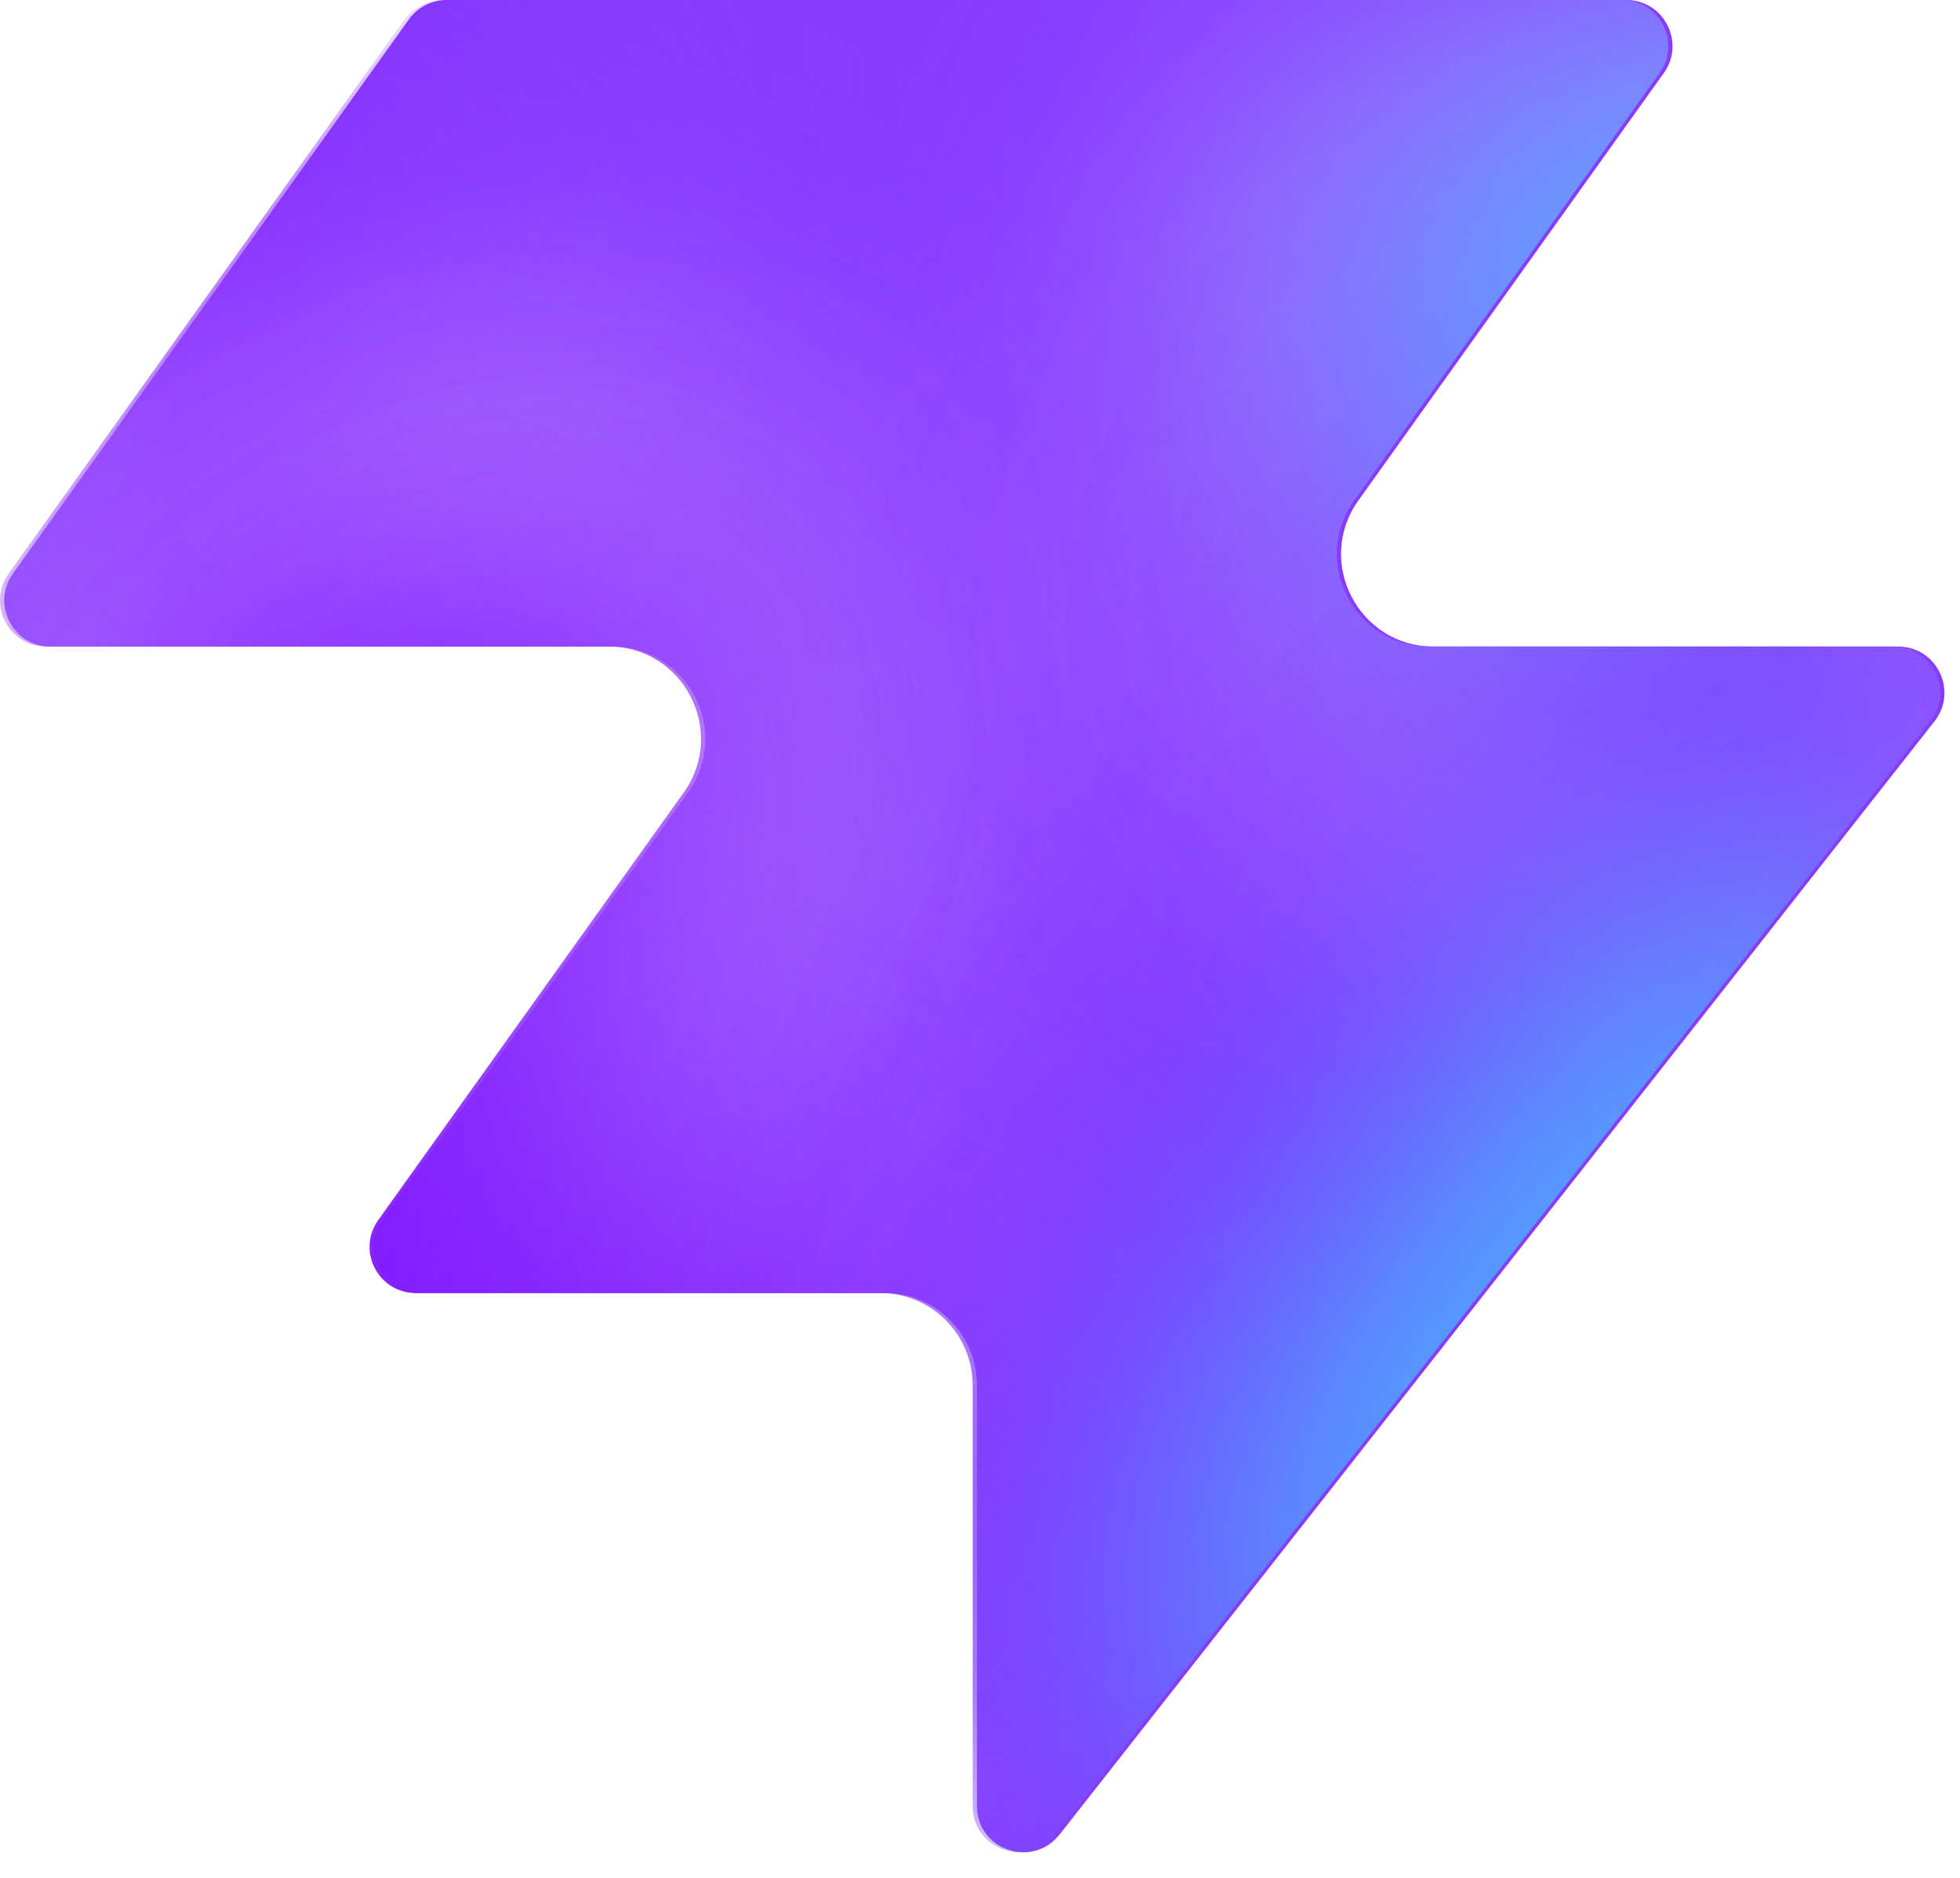
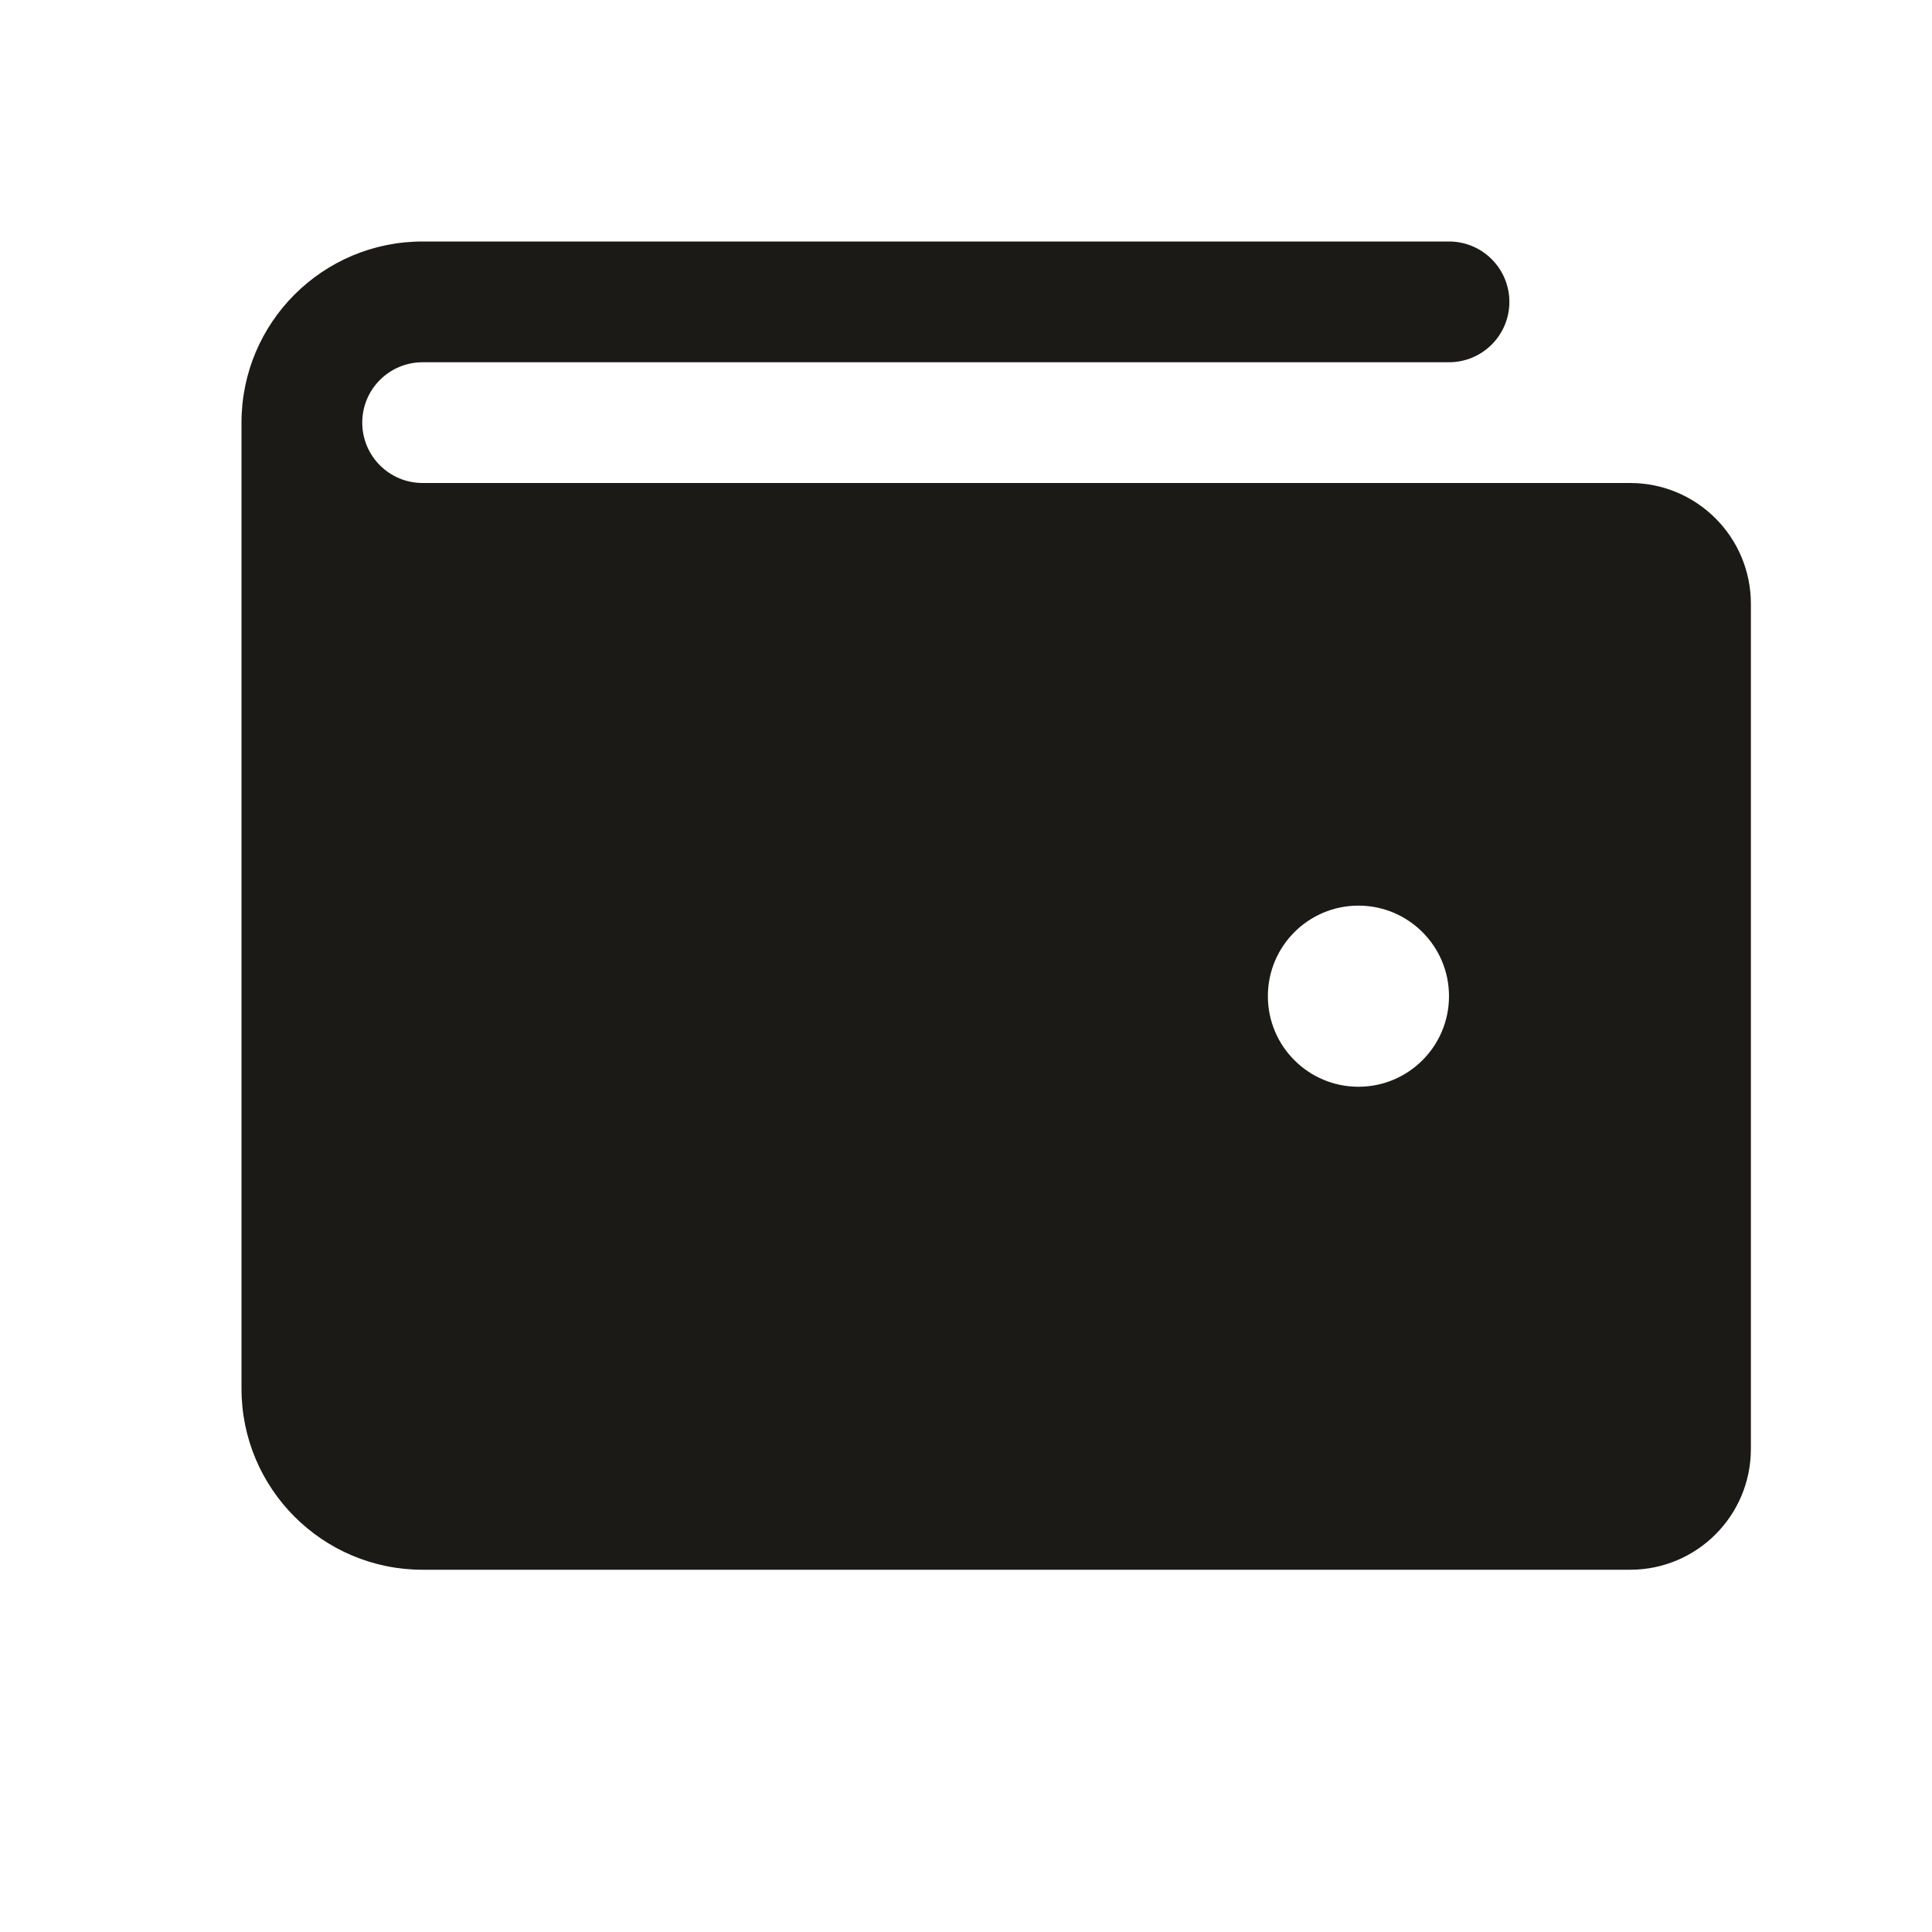
- <svg xmlns="http://www.w3.org/2000/svg" width="48" height="46" fill="none" viewBox="0 0 48 46">
-   <path fill="#863bff" d="M25.946 44.938c-.664.845-2.021.375-2.021-.698V33.937a2.26 2.26 0 0 0-2.262-2.262H10.287c-.92 0-1.456-1.04-.92-1.788l7.48-10.471c1.07-1.497 0-3.578-1.842-3.578H1.237c-.92 0-1.456-1.04-.92-1.788L10.013.474c.214-.297.556-.474.92-.474h28.894c.92 0 1.456 1.04.92 1.788l-7.48 10.471c-1.07 1.498 0 3.579 1.842 3.579h11.377c.943 0 1.473 1.088.89 1.83L25.947 44.94z" style="fill:#863bff;fill:color(display-p3 .525 .23 1);fill-opacity:1" />
-   <mask id="a" width="48" height="46" x="0" y="0" maskUnits="userSpaceOnUse" style="mask-type:alpha">
-     <path fill="#000" d="M25.842 44.938c-.664.844-2.021.375-2.021-.698V33.937a2.26 2.26 0 0 0-2.262-2.262H10.183c-.92 0-1.456-1.04-.92-1.788l7.48-10.471c1.07-1.498 0-3.579-1.842-3.579H1.133c-.92 0-1.456-1.04-.92-1.787L9.91.473c.214-.297.556-.474.92-.474h28.894c.92 0 1.456 1.04.92 1.788l-7.48 10.471c-1.07 1.498 0 3.578 1.842 3.578h11.377c.943 0 1.473 1.088.89 1.832L25.843 44.94z" style="fill:#000;fill-opacity:1" />
-   </mask>
-   <g mask="url(#a)">
-     <g filter="url(#b)">
-       <ellipse cx="5.508" cy="14.704" fill="#ede6ff" rx="5.508" ry="14.704" style="fill:#ede6ff;fill:color(display-p3 .927 .903 1);fill-opacity:1" transform="matrix(.00324 1 1 -.00324 -4.47 31.516)" />
-     </g>
-     <g filter="url(#c)">
-       <ellipse cx="10.399" cy="29.851" fill="#ede6ff" rx="10.399" ry="29.851" style="fill:#ede6ff;fill:color(display-p3 .927 .903 1);fill-opacity:1" transform="matrix(.00324 1 1 -.00324 -39.328 7.883)" />
-     </g>
-     <g filter="url(#d)">
-       <ellipse cx="5.508" cy="30.487" fill="#7e14ff" rx="5.508" ry="30.487" style="fill:#7e14ff;fill:color(display-p3 .492 .077 1);fill-opacity:1" transform="rotate(89.814 -25.913 -14.639)scale(1 -1)" />
-     </g>
-     <g filter="url(#e)">
-       <ellipse cx="5.508" cy="30.599" fill="#7e14ff" rx="5.508" ry="30.599" style="fill:#7e14ff;fill:color(display-p3 .492 .077 1);fill-opacity:1" transform="rotate(89.814 -32.644 -3.334)scale(1 -1)" />
-     </g>
-     <g filter="url(#f)">
-       <ellipse cx="5.508" cy="30.599" fill="#7e14ff" rx="5.508" ry="30.599" style="fill:#7e14ff;fill:color(display-p3 .492 .077 1);fill-opacity:1" transform="matrix(.00324 1 1 -.00324 -34.34 30.47)" />
-     </g>
-     <g filter="url(#g)">
-       <ellipse cx="14.072" cy="22.078" fill="#ede6ff" rx="14.072" ry="22.078" style="fill:#ede6ff;fill:color(display-p3 .927 .903 1);fill-opacity:1" transform="rotate(93.35 24.506 48.493)scale(-1 1)" />
-     </g>
-     <g filter="url(#h)">
-       <ellipse cx="3.47" cy="21.501" fill="#7e14ff" rx="3.47" ry="21.501" style="fill:#7e14ff;fill:color(display-p3 .492 .077 1);fill-opacity:1" transform="rotate(89.009 28.708 47.59)scale(-1 1)" />
-     </g>
-     <g filter="url(#i)">
-       <ellipse cx="3.47" cy="21.501" fill="#7e14ff" rx="3.47" ry="21.501" style="fill:#7e14ff;fill:color(display-p3 .492 .077 1);fill-opacity:1" transform="rotate(89.009 28.708 47.59)scale(-1 1)" />
-     </g>
-     <g filter="url(#j)">
-       <ellipse cx=".387" cy="8.972" fill="#7e14ff" rx="4.407" ry="29.108" style="fill:#7e14ff;fill:color(display-p3 .492 .077 1);fill-opacity:1" transform="rotate(39.51 .387 8.972)" />
-     </g>
-     <g filter="url(#k)">
-       <ellipse cx="47.523" cy="-6.092" fill="#7e14ff" rx="4.407" ry="29.108" style="fill:#7e14ff;fill:color(display-p3 .492 .077 1);fill-opacity:1" transform="rotate(37.892 47.523 -6.092)" />
-     </g>
-     <g filter="url(#l)">
-       <ellipse cx="41.412" cy="6.333" fill="#47bfff" rx="5.971" ry="9.665" style="fill:#47bfff;fill:color(display-p3 .28 .748 1);fill-opacity:1" transform="rotate(37.892 41.412 6.333)" />
-     </g>
-     <g filter="url(#m)">
-       <ellipse cx="-1.879" cy="38.332" fill="#7e14ff" rx="4.407" ry="29.108" style="fill:#7e14ff;fill:color(display-p3 .492 .077 1);fill-opacity:1" transform="rotate(37.892 -1.88 38.332)" />
-     </g>
-     <g filter="url(#n)">
-       <ellipse cx="-1.879" cy="38.332" fill="#7e14ff" rx="4.407" ry="29.108" style="fill:#7e14ff;fill:color(display-p3 .492 .077 1);fill-opacity:1" transform="rotate(37.892 -1.88 38.332)" />
-     </g>
-     <g filter="url(#o)">
-       <ellipse cx="35.651" cy="29.907" fill="#7e14ff" rx="4.407" ry="29.108" style="fill:#7e14ff;fill:color(display-p3 .492 .077 1);fill-opacity:1" transform="rotate(37.892 35.651 29.907)" />
-     </g>
-     <g filter="url(#p)">
-       <ellipse cx="38.418" cy="32.4" fill="#47bfff" rx="5.971" ry="15.297" style="fill:#47bfff;fill:color(display-p3 .28 .748 1);fill-opacity:1" transform="rotate(37.892 38.418 32.4)" />
-     </g>
-   </g>
-   <defs>
-     <filter id="b" width="60.045" height="41.654" x="-19.77" y="16.149" color-interpolation-filters="sRGB" filterUnits="userSpaceOnUse">
-       <feFlood flood-opacity="0" result="BackgroundImageFix" />
-       <feBlend in="SourceGraphic" in2="BackgroundImageFix" result="shape" />
-       <feGaussianBlur result="effect1_foregroundBlur_2002_17158" stdDeviation="7.659" />
-     </filter>
-     <filter id="c" width="90.34" height="51.437" x="-54.613" y="-7.533" color-interpolation-filters="sRGB" filterUnits="userSpaceOnUse">
-       <feFlood flood-opacity="0" result="BackgroundImageFix" />
-       <feBlend in="SourceGraphic" in2="BackgroundImageFix" result="shape" />
-       <feGaussianBlur result="effect1_foregroundBlur_2002_17158" stdDeviation="7.659" />
-     </filter>
-     <filter id="d" width="79.355" height="29.4" x="-49.64" y="2.03" color-interpolation-filters="sRGB" filterUnits="userSpaceOnUse">
-       <feFlood flood-opacity="0" result="BackgroundImageFix" />
-       <feBlend in="SourceGraphic" in2="BackgroundImageFix" result="shape" />
-       <feGaussianBlur result="effect1_foregroundBlur_2002_17158" stdDeviation="4.596" />
-     </filter>
-     <filter id="e" width="79.579" height="29.4" x="-45.045" y="20.029" color-interpolation-filters="sRGB" filterUnits="userSpaceOnUse">
-       <feFlood flood-opacity="0" result="BackgroundImageFix" />
-       <feBlend in="SourceGraphic" in2="BackgroundImageFix" result="shape" />
-       <feGaussianBlur result="effect1_foregroundBlur_2002_17158" stdDeviation="4.596" />
-     </filter>
-     <filter id="f" width="79.579" height="29.4" x="-43.513" y="21.178" color-interpolation-filters="sRGB" filterUnits="userSpaceOnUse">
-       <feFlood flood-opacity="0" result="BackgroundImageFix" />
-       <feBlend in="SourceGraphic" in2="BackgroundImageFix" result="shape" />
-       <feGaussianBlur result="effect1_foregroundBlur_2002_17158" stdDeviation="4.596" />
-     </filter>
-     <filter id="g" width="74.749" height="58.852" x="15.756" y="-17.901" color-interpolation-filters="sRGB" filterUnits="userSpaceOnUse">
-       <feFlood flood-opacity="0" result="BackgroundImageFix" />
-       <feBlend in="SourceGraphic" in2="BackgroundImageFix" result="shape" />
-       <feGaussianBlur result="effect1_foregroundBlur_2002_17158" stdDeviation="7.659" />
-     </filter>
-     <filter id="h" width="61.377" height="25.362" x="23.548" y="2.284" color-interpolation-filters="sRGB" filterUnits="userSpaceOnUse">
-       <feFlood flood-opacity="0" result="BackgroundImageFix" />
-       <feBlend in="SourceGraphic" in2="BackgroundImageFix" result="shape" />
-       <feGaussianBlur result="effect1_foregroundBlur_2002_17158" stdDeviation="4.596" />
-     </filter>
-     <filter id="i" width="61.377" height="25.362" x="23.548" y="2.284" color-interpolation-filters="sRGB" filterUnits="userSpaceOnUse">
-       <feFlood flood-opacity="0" result="BackgroundImageFix" />
-       <feBlend in="SourceGraphic" in2="BackgroundImageFix" result="shape" />
-       <feGaussianBlur result="effect1_foregroundBlur_2002_17158" stdDeviation="4.596" />
-     </filter>
-     <filter id="j" width="56.045" height="63.649" x="-27.636" y="-22.853" color-interpolation-filters="sRGB" filterUnits="userSpaceOnUse">
-       <feFlood flood-opacity="0" result="BackgroundImageFix" />
-       <feBlend in="SourceGraphic" in2="BackgroundImageFix" result="shape" />
-       <feGaussianBlur result="effect1_foregroundBlur_2002_17158" stdDeviation="4.596" />
-     </filter>
-     <filter id="k" width="54.814" height="64.646" x="20.116" y="-38.415" color-interpolation-filters="sRGB" filterUnits="userSpaceOnUse">
-       <feFlood flood-opacity="0" result="BackgroundImageFix" />
-       <feBlend in="SourceGraphic" in2="BackgroundImageFix" result="shape" />
-       <feGaussianBlur result="effect1_foregroundBlur_2002_17158" stdDeviation="4.596" />
-     </filter>
-     <filter id="l" width="33.541" height="35.313" x="24.641" y="-11.323" color-interpolation-filters="sRGB" filterUnits="userSpaceOnUse">
-       <feFlood flood-opacity="0" result="BackgroundImageFix" />
-       <feBlend in="SourceGraphic" in2="BackgroundImageFix" result="shape" />
-       <feGaussianBlur result="effect1_foregroundBlur_2002_17158" stdDeviation="4.596" />
-     </filter>
-     <filter id="m" width="54.814" height="64.646" x="-29.286" y="6.009" color-interpolation-filters="sRGB" filterUnits="userSpaceOnUse">
-       <feFlood flood-opacity="0" result="BackgroundImageFix" />
-       <feBlend in="SourceGraphic" in2="BackgroundImageFix" result="shape" />
-       <feGaussianBlur result="effect1_foregroundBlur_2002_17158" stdDeviation="4.596" />
-     </filter>
-     <filter id="n" width="54.814" height="64.646" x="-29.286" y="6.009" color-interpolation-filters="sRGB" filterUnits="userSpaceOnUse">
-       <feFlood flood-opacity="0" result="BackgroundImageFix" />
-       <feBlend in="SourceGraphic" in2="BackgroundImageFix" result="shape" />
-       <feGaussianBlur result="effect1_foregroundBlur_2002_17158" stdDeviation="4.596" />
-     </filter>
-     <filter id="o" width="54.814" height="64.646" x="8.244" y="-2.416" color-interpolation-filters="sRGB" filterUnits="userSpaceOnUse">
-       <feFlood flood-opacity="0" result="BackgroundImageFix" />
-       <feBlend in="SourceGraphic" in2="BackgroundImageFix" result="shape" />
-       <feGaussianBlur result="effect1_foregroundBlur_2002_17158" stdDeviation="4.596" />
-     </filter>
-     <filter id="p" width="39.409" height="43.623" x="18.713" y="10.588" color-interpolation-filters="sRGB" filterUnits="userSpaceOnUse">
-       <feFlood flood-opacity="0" result="BackgroundImageFix" />
-       <feBlend in="SourceGraphic" in2="BackgroundImageFix" result="shape" />
-       <feGaussianBlur result="effect1_foregroundBlur_2002_17158" stdDeviation="4.596" />
-     </filter>
-   </defs>
+ <svg xmlns="http://www.w3.org/2000/svg" width="32" height="32" fill="#1c1a17" viewBox="0 0 256 256">
+   <path d="M216,64H56a8,8,0,0,1,0-16H192a8,8,0,0,0,0-16H56A24,24,0,0,0,32,56V184a24,24,0,0,0,24,24H216a16,16,0,0,0,16-16V80A16,16,0,0,0,216,64Zm-36,80a12,12,0,1,1,12-12A12,12,0,0,1,180,144Z" />
</svg>
